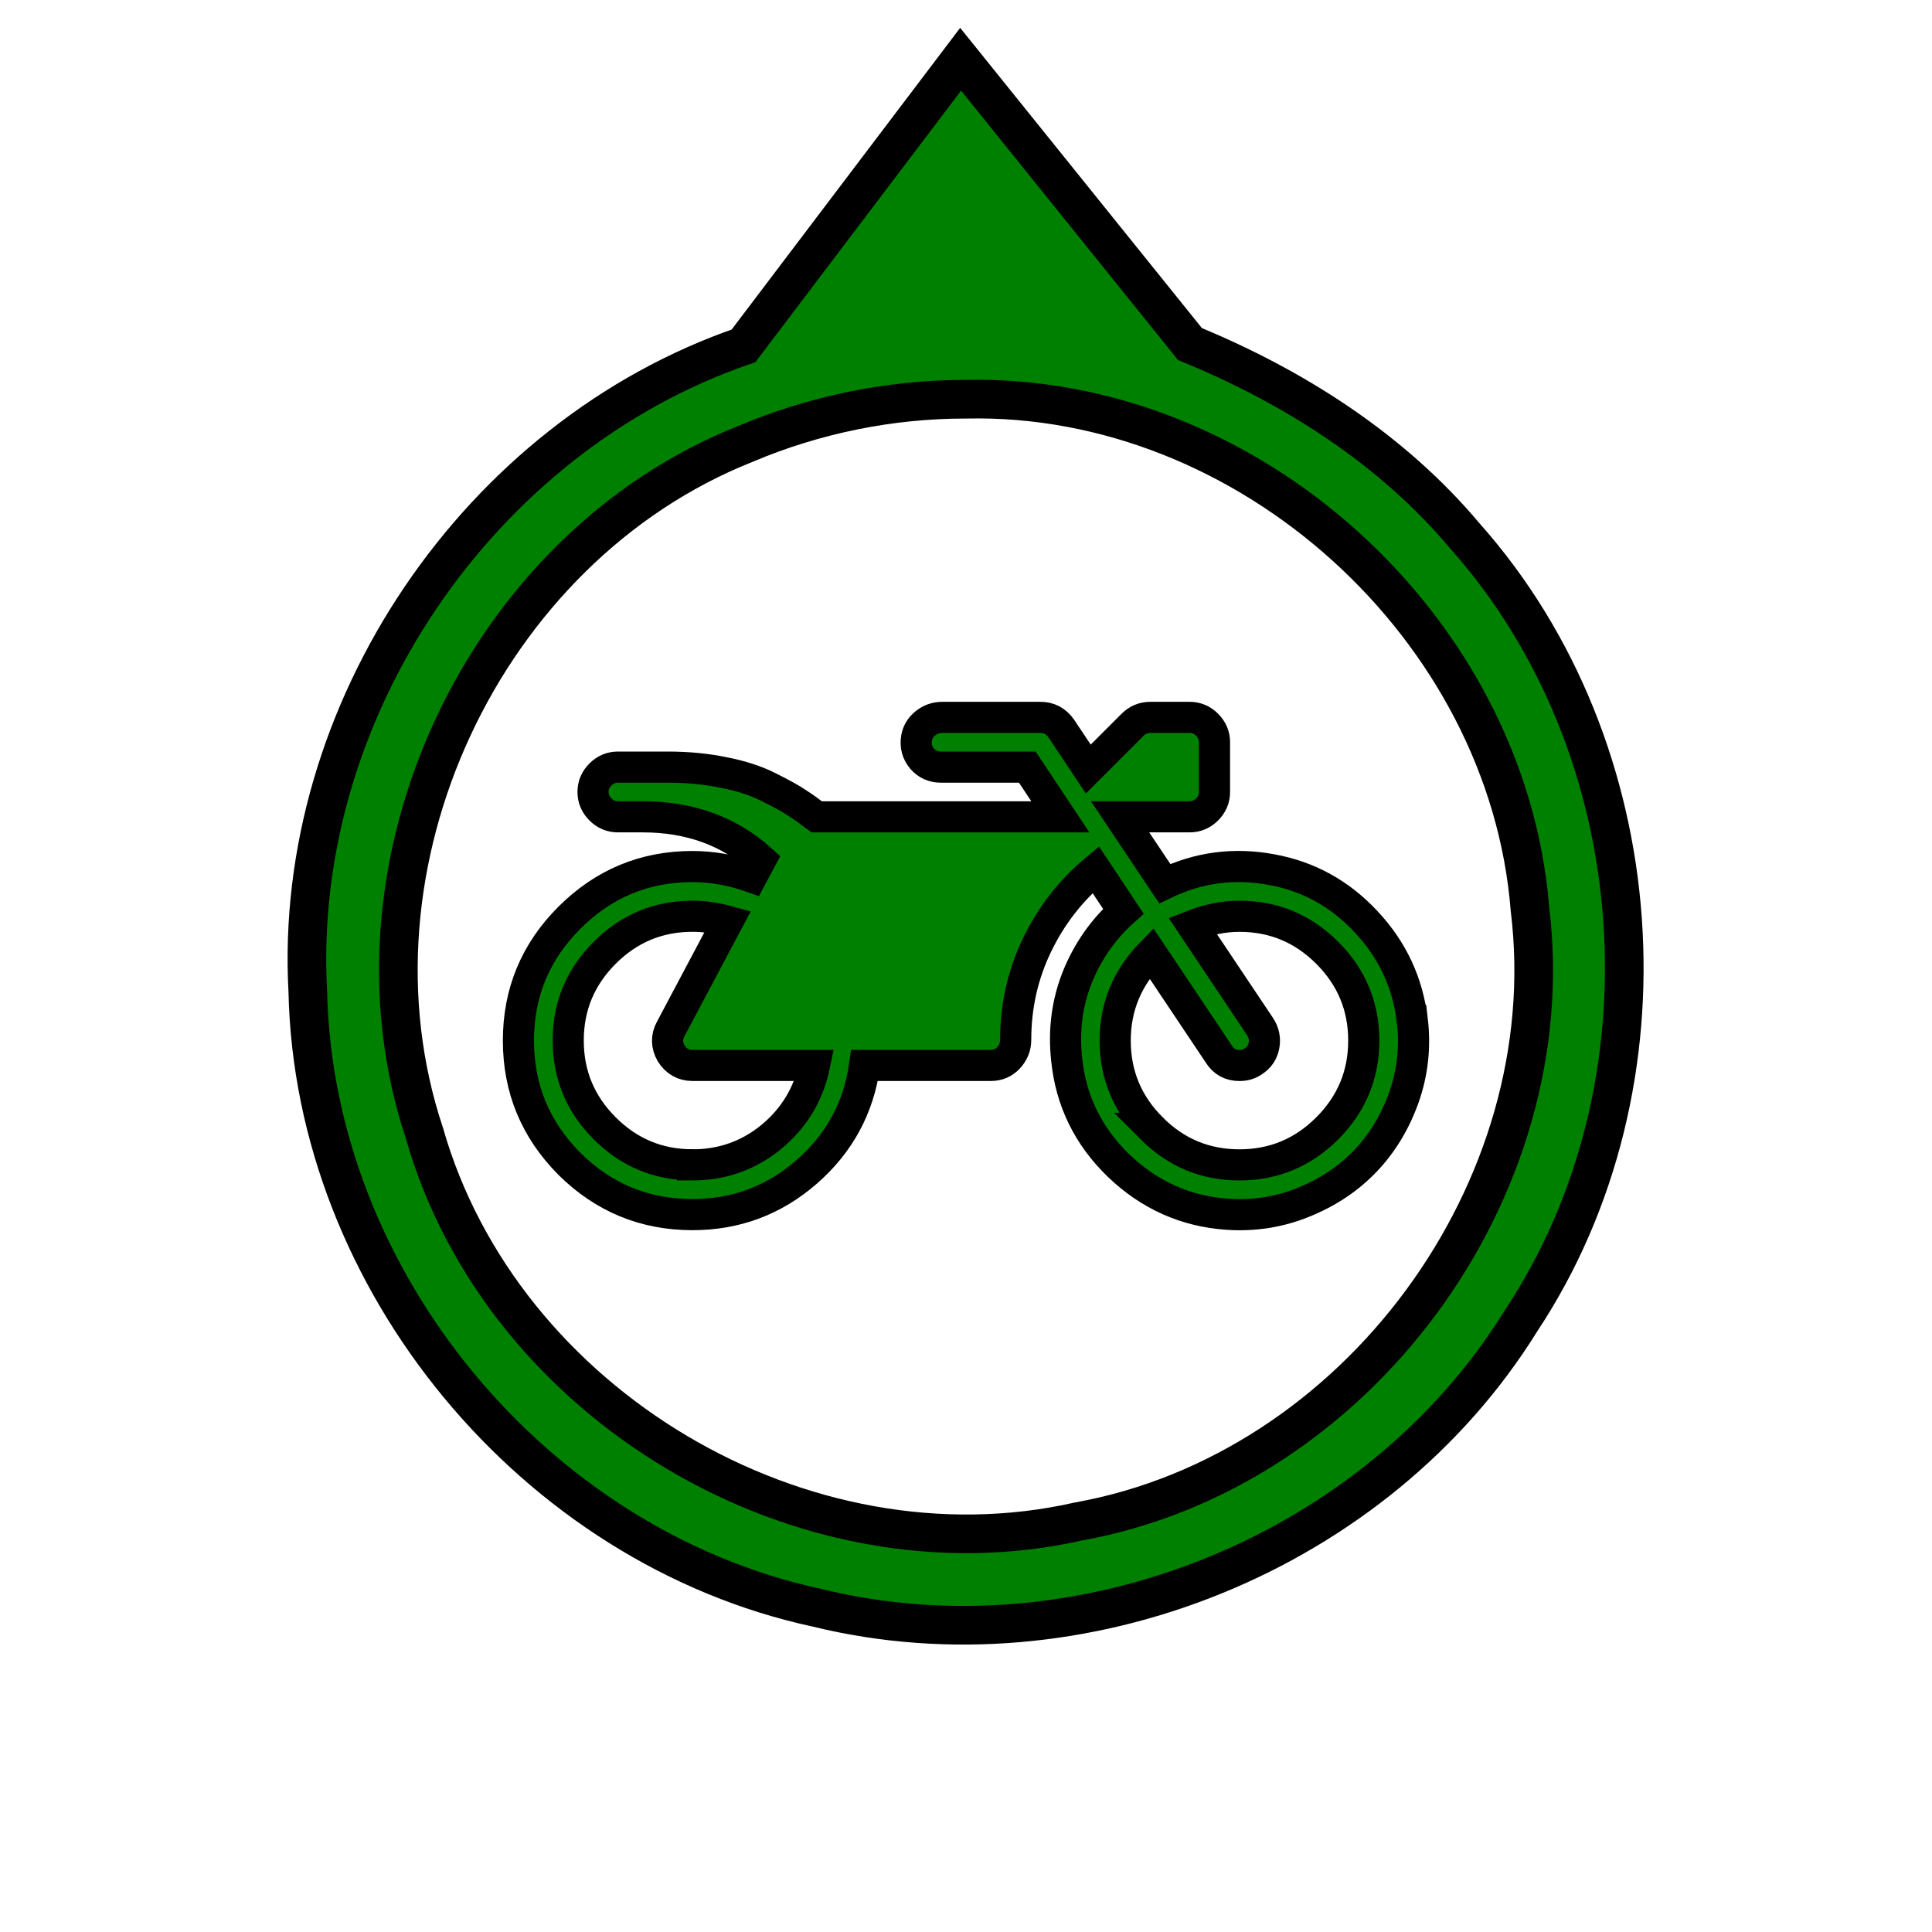
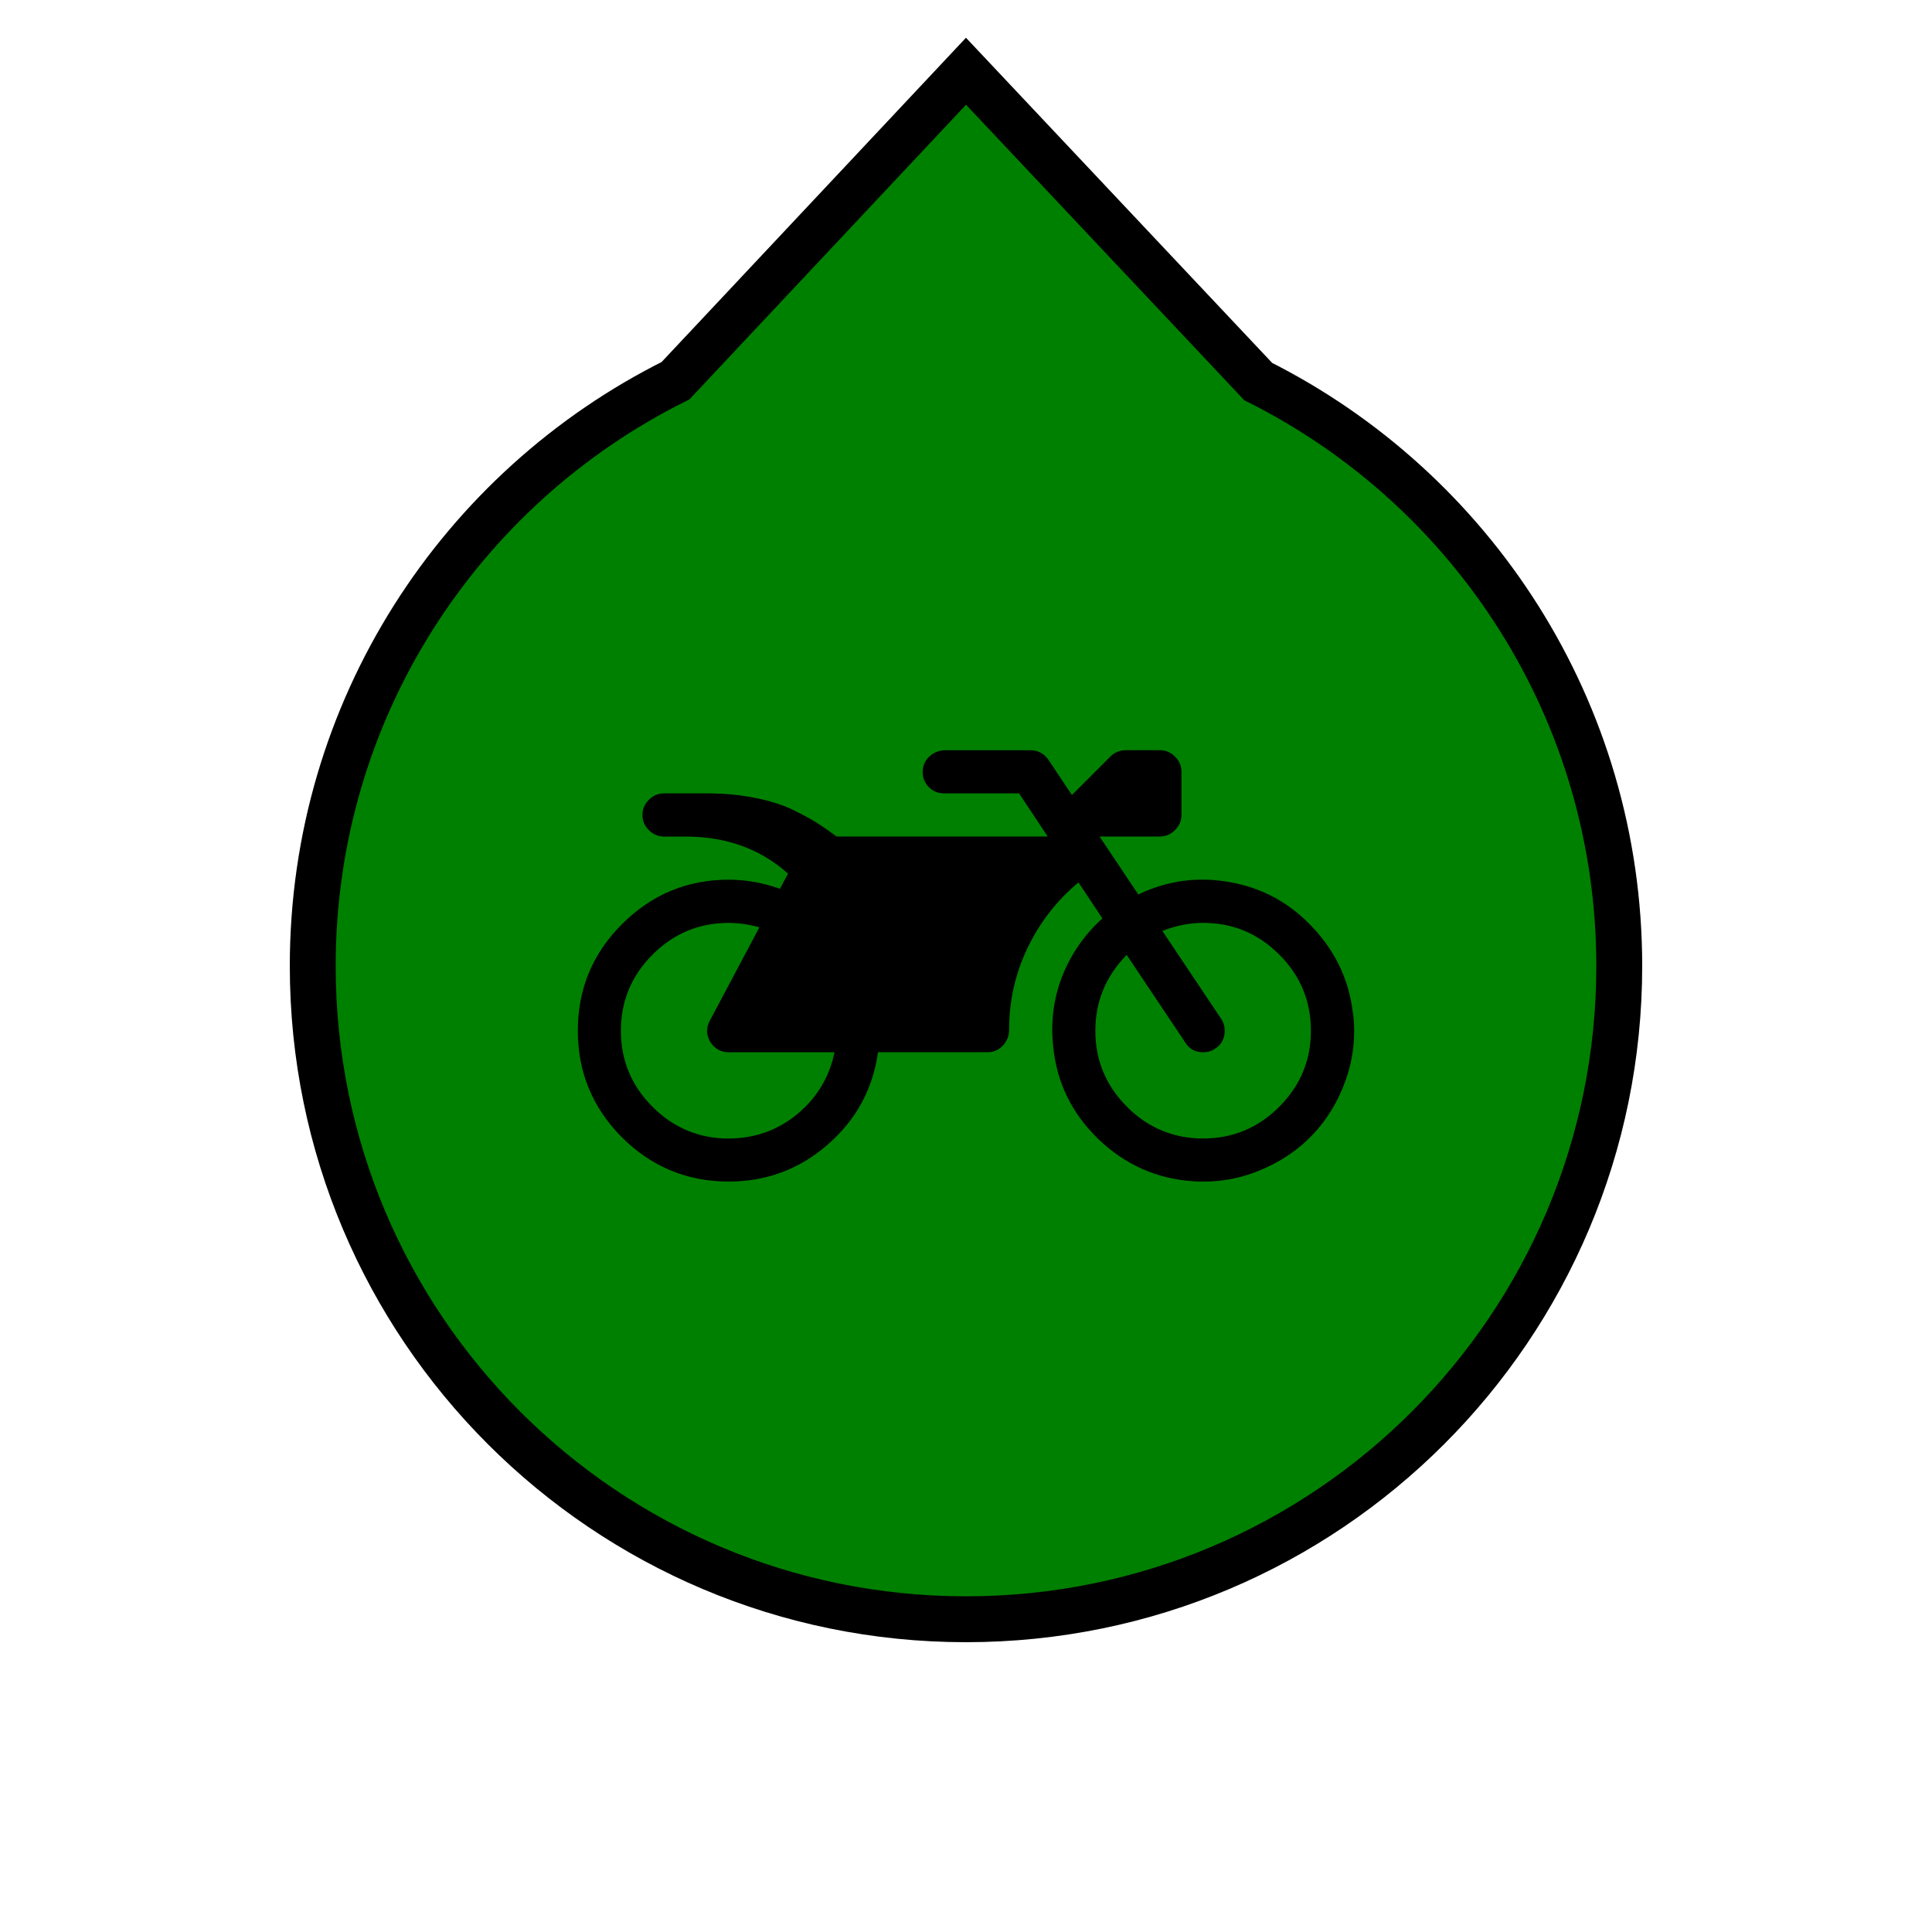
- <svg xmlns="http://www.w3.org/2000/svg" width="50" height="50" viewBox="0 0 50 50" id="svg2" version="1.1">
-   <defs id="defs4" />
-   <g id="layer2">
-     <path style="opacity:1;fill:#008000;fill-opacity:1;stroke:#000000;stroke-width:1;stroke-miterlimit:4;stroke-dasharray:none" d="M 24.861,1.533 C 22.988,4.006 21.115,6.479 19.242,8.951 12.385,11.305 7.566,18.412 7.966,25.659 8.124,33.147 13.834,40.035 21.15,41.61 27.99,43.286 35.647,40.18 39.361,34.188 43.421,28.066 42.796,19.36 37.916,13.876 36.03,11.625 33.474,10.003 30.797,8.905 28.818,6.448 26.84,3.991 24.861,1.533 Z M 25,10.332 C 32.308,10.168 39.022,16.253 39.596,23.535 40.484,30.789 35.106,38.082 27.914,39.375 20.786,40.985 12.993,36.361 10.986,29.334 8.673,22.401 12.498,14.189 19.287,11.49 21.088,10.727 23.044,10.33 25,10.332 Z" id="path4148" />
-     <path style="fill:none;stroke-width:1;stroke-miterlimit:4;stroke-dasharray:none" id="path9144" ry="5.082" rx="5.215" cy="16.191" cx="-31.997" />
-     <path d="m 36.551,26.407 q 0.121,1.035 -0.221,2.001 -0.342,0.955 -0.995,1.639 -0.653,0.684 -1.598,1.066 -0.935,0.382 -1.97,0.312 -1.619,-0.111 -2.815,-1.257 -1.186,-1.146 -1.347,-2.755 -0.121,-1.116 0.271,-2.111 0.402,-1.005 1.196,-1.719 L 28.357,22.506 q -0.965,0.804 -1.518,1.95 -0.553,1.146 -0.553,2.453 0,0.271 -0.191,0.473 -0.181,0.191 -0.452,0.191 l -2.574,0 -0.694,0 q -0.231,1.649 -1.498,2.755 -1.267,1.106 -2.956,1.106 -1.86,0 -3.187,-1.317 -1.317,-1.327 -1.317,-3.187 0,-1.86 1.317,-3.177 1.327,-1.327 3.187,-1.327 0.764,0 1.528,0.271 l 0.241,-0.452 q -1.237,-1.106 -3.056,-1.106 l -0.643,0 q -0.261,0 -0.452,-0.191 -0.191,-0.191 -0.191,-0.452 0,-0.261 0.191,-0.452 0.191,-0.191 0.452,-0.191 l 1.287,0 q 0.784,0 1.458,0.141 0.674,0.131 1.166,0.382 0.503,0.251 0.724,0.402 0.221,0.141 0.513,0.362 l 5.147,0 1.156,0 -0.855,-1.287 -2.232,0 q -0.302,0 -0.493,-0.221 -0.191,-0.231 -0.141,-0.533 0.04,-0.231 0.231,-0.382 0.191,-0.151 0.432,-0.151 l 2.544,0 q 0.332,0 0.533,0.281 l 0.704,1.056 1.146,-1.146 q 0.191,-0.191 0.462,-0.191 l 1.015,0 q 0.261,0 0.452,0.191 0.191,0.191 0.191,0.452 l 0,1.287 q 0,0.261 -0.191,0.452 -0.191,0.191 -0.452,0.191 l -1.8,0 1.156,1.729 q 1.317,-0.633 2.765,-0.362 1.438,0.261 2.453,1.357 1.015,1.086 1.186,2.544 z m -18.629,3.74 q 1.156,0 2.041,-0.724 0.885,-0.734 1.116,-1.85 l -3.157,0 q -0.352,0 -0.553,-0.312 -0.181,-0.322 -0.01,-0.633 l 1.478,-2.785 q -0.473,-0.131 -0.915,-0.131 -1.327,0 -2.272,0.945 -0.945,0.945 -0.945,2.272 0,1.327 0.945,2.272 0.945,0.945 2.272,0.945 z m 11.883,-0.945 q 0.945,0.945 2.272,0.945 1.327,0 2.272,-0.945 0.945,-0.945 0.945,-2.272 0,-1.327 -0.945,-2.272 -0.945,-0.945 -2.272,-0.945 -0.603,0 -1.216,0.241 l 1.749,2.614 q 0.151,0.231 0.101,0.493 -0.05,0.261 -0.271,0.402 -0.151,0.111 -0.362,0.111 -0.352,0 -0.533,-0.292 l -1.749,-2.614 q -0.935,0.955 -0.935,2.262 0,1.327 0.945,2.272 z" style="fill:#008000;fill-opacity:1;stroke:#000000;stroke-width:0.806;stroke-miterlimit:4;stroke-dasharray:none;stroke-opacity:1" id="path4256" />
+ <svg xmlns="http://www.w3.org/2000/svg" width="40" height="40" viewBox="0 0 40 40" id="svg4145" version="1.1">
+   <defs id="defs4147" />
+   <g id="layer1">
+     <path style="fill:#008000;fill-opacity:1;stroke:#000000;stroke-width:0.95;stroke-miterlimit:4;stroke-dasharray:none;stroke-opacity:1" d="m 33.525,20 c 0,7.47 -6.055,13.525 -13.525,13.525 -7.47,0 -13.525,-6.055 -13.525,-13.525 -2e-7,-5.309 3.059,-9.904 7.511,-12.118 L 20,1.475 26.05,7.9 C 30.482,10.121 33.525,14.705 33.525,20 Z" id="path4724" />
+     <path id="path4140" style="font-style:normal;font-variant:normal;font-weight:normal;font-stretch:normal;font-size:medium;line-height:125%;font-family:FontAwesome;-inkscape-font-specification:'FontAwesome, Normal';text-align:start;letter-spacing:0px;word-spacing:0px;writing-mode:lr-tb;text-anchor:start;fill:#000000;fill-opacity:1;stroke:none;stroke-width:1px;stroke-linecap:butt;stroke-linejoin:miter;stroke-opacity:1" d="m 28.014,20.976 q 0.084,0.718 -0.153,1.388 -0.237,0.663 -0.691,1.137 -0.453,0.474 -1.109,0.739 -0.649,0.265 -1.367,0.216 -1.123,-0.077 -1.953,-0.872 -0.823,-0.795 -0.935,-1.911 -0.084,-0.774 0.188,-1.465 0.279,-0.698 0.83,-1.193 l -0.495,-0.746 q -0.67,0.558 -1.053,1.353 -0.384,0.795 -0.384,1.702 0,0.188 -0.133,0.328 -0.126,0.133 -0.314,0.133 l -1.786,0 -0.481,0 q -0.16,1.144 -1.039,1.911 -0.879,0.767 -2.051,0.767 -1.29,0 -2.211,-0.914 -0.914,-0.921 -0.914,-2.211 0,-1.29 0.914,-2.204 0.921,-0.921 2.211,-0.921 0.53,0 1.06,0.188 l 0.167,-0.314 q -0.858,-0.767 -2.121,-0.767 l -0.446,0 q -0.181,0 -0.314,-0.133 -0.133,-0.133 -0.133,-0.314 0,-0.181 0.133,-0.314 0.133,-0.133 0.314,-0.133 l 0.893,0 q 0.544,0 1.011,0.098 0.467,0.091 0.809,0.265 0.349,0.174 0.502,0.279 0.153,0.098 0.356,0.251 l 3.571,0 0.802,0 -0.593,-0.893 -1.549,0 q -0.209,0 -0.342,-0.153 -0.133,-0.16 -0.098,-0.37 0.028,-0.16 0.16,-0.265 0.133,-0.105 0.3,-0.105 l 1.765,0 q 0.23,0 0.37,0.195 l 0.488,0.732 0.795,-0.795 q 0.133,-0.133 0.321,-0.133 l 0.705,0 q 0.181,0 0.314,0.133 0.133,0.133 0.133,0.314 l 0,0.893 q 0,0.181 -0.133,0.314 -0.133,0.133 -0.314,0.133 l -1.249,0 0.802,1.2 q 0.914,-0.439 1.918,-0.251 0.997,0.181 1.702,0.942 0.705,0.753 0.823,1.765 z m -12.926,2.595 q 0.802,0 1.416,-0.502 0.614,-0.509 0.774,-1.283 l -2.19,0 q -0.244,0 -0.384,-0.216 -0.126,-0.223 -0.007,-0.439 l 1.025,-1.932 q -0.328,-0.091 -0.635,-0.091 -0.921,0 -1.576,0.656 -0.656,0.656 -0.656,1.576 0,0.921 0.656,1.576 0.656,0.656 1.576,0.656 z m 8.245,-0.656 q 0.656,0.656 1.576,0.656 0.921,0 1.576,-0.656 0.656,-0.656 0.656,-1.576 0,-0.921 -0.656,-1.576 -0.656,-0.656 -1.576,-0.656 -0.419,0 -0.844,0.167 l 1.214,1.814 q 0.105,0.16 0.07,0.342 -0.035,0.181 -0.188,0.279 -0.105,0.077 -0.251,0.077 -0.244,0 -0.37,-0.202 L 23.327,19.77 q -0.649,0.663 -0.649,1.569 0,0.921 0.656,1.576 z" />
  </g>
</svg>
